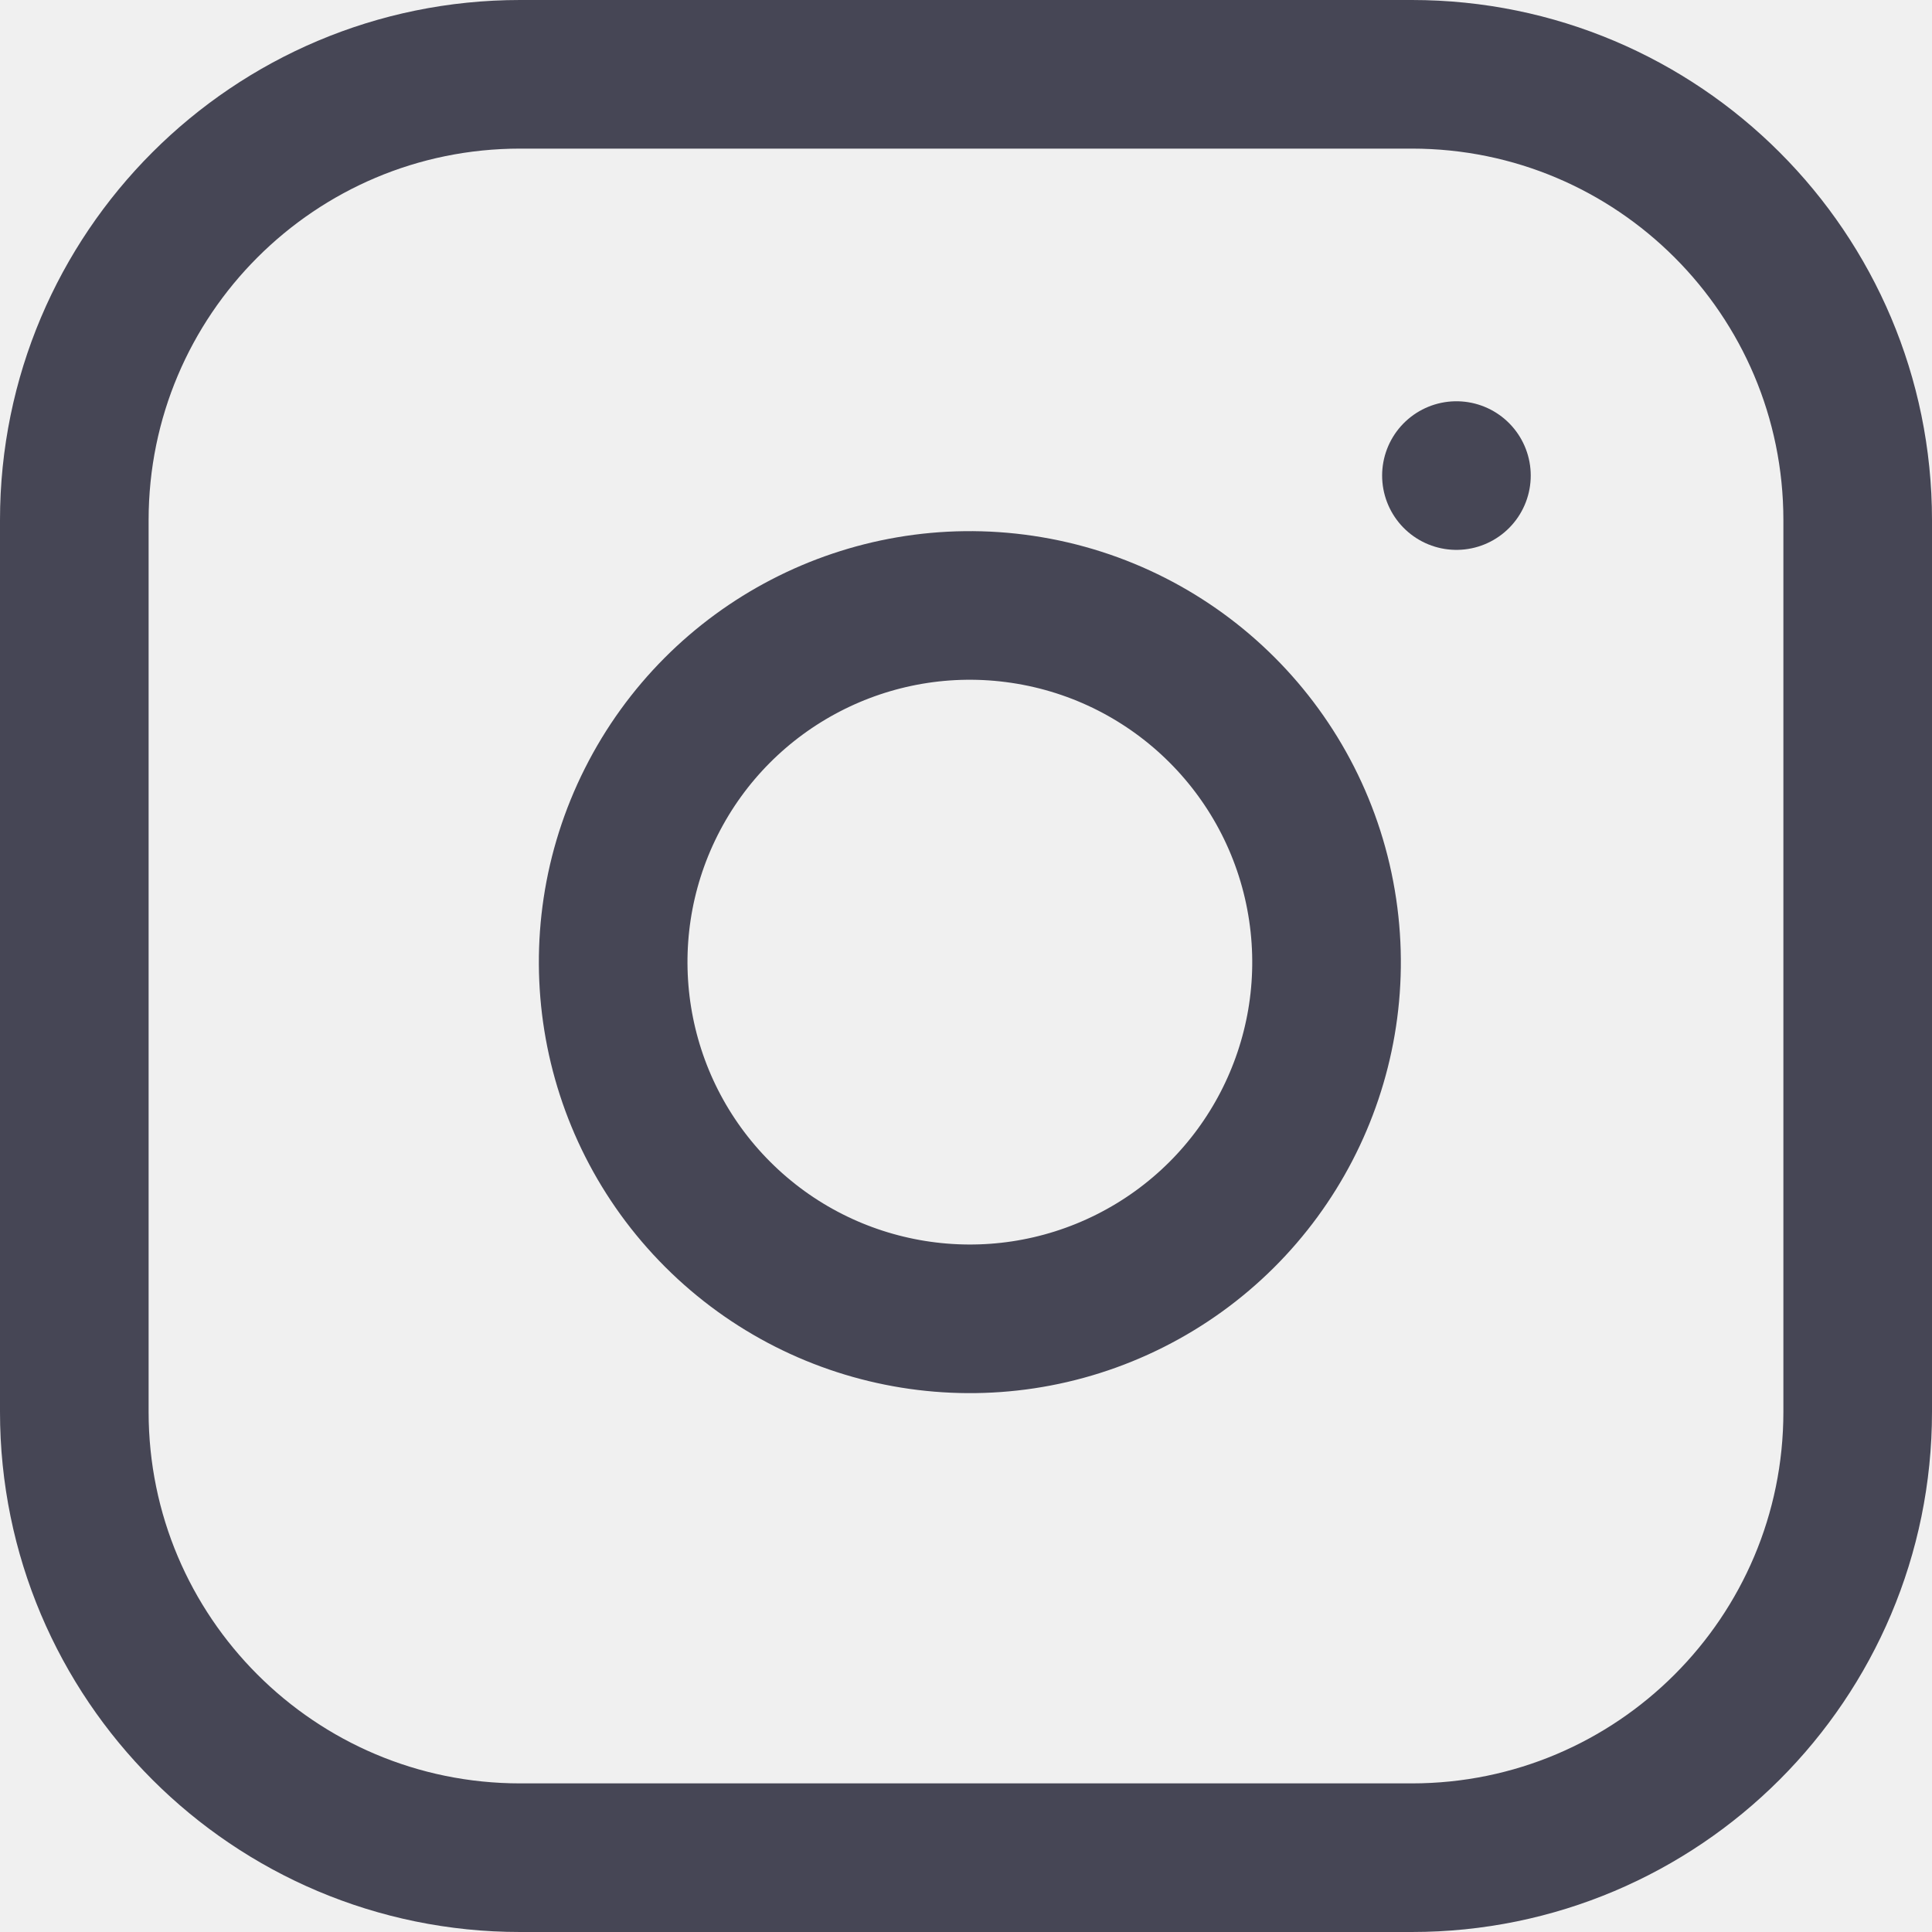
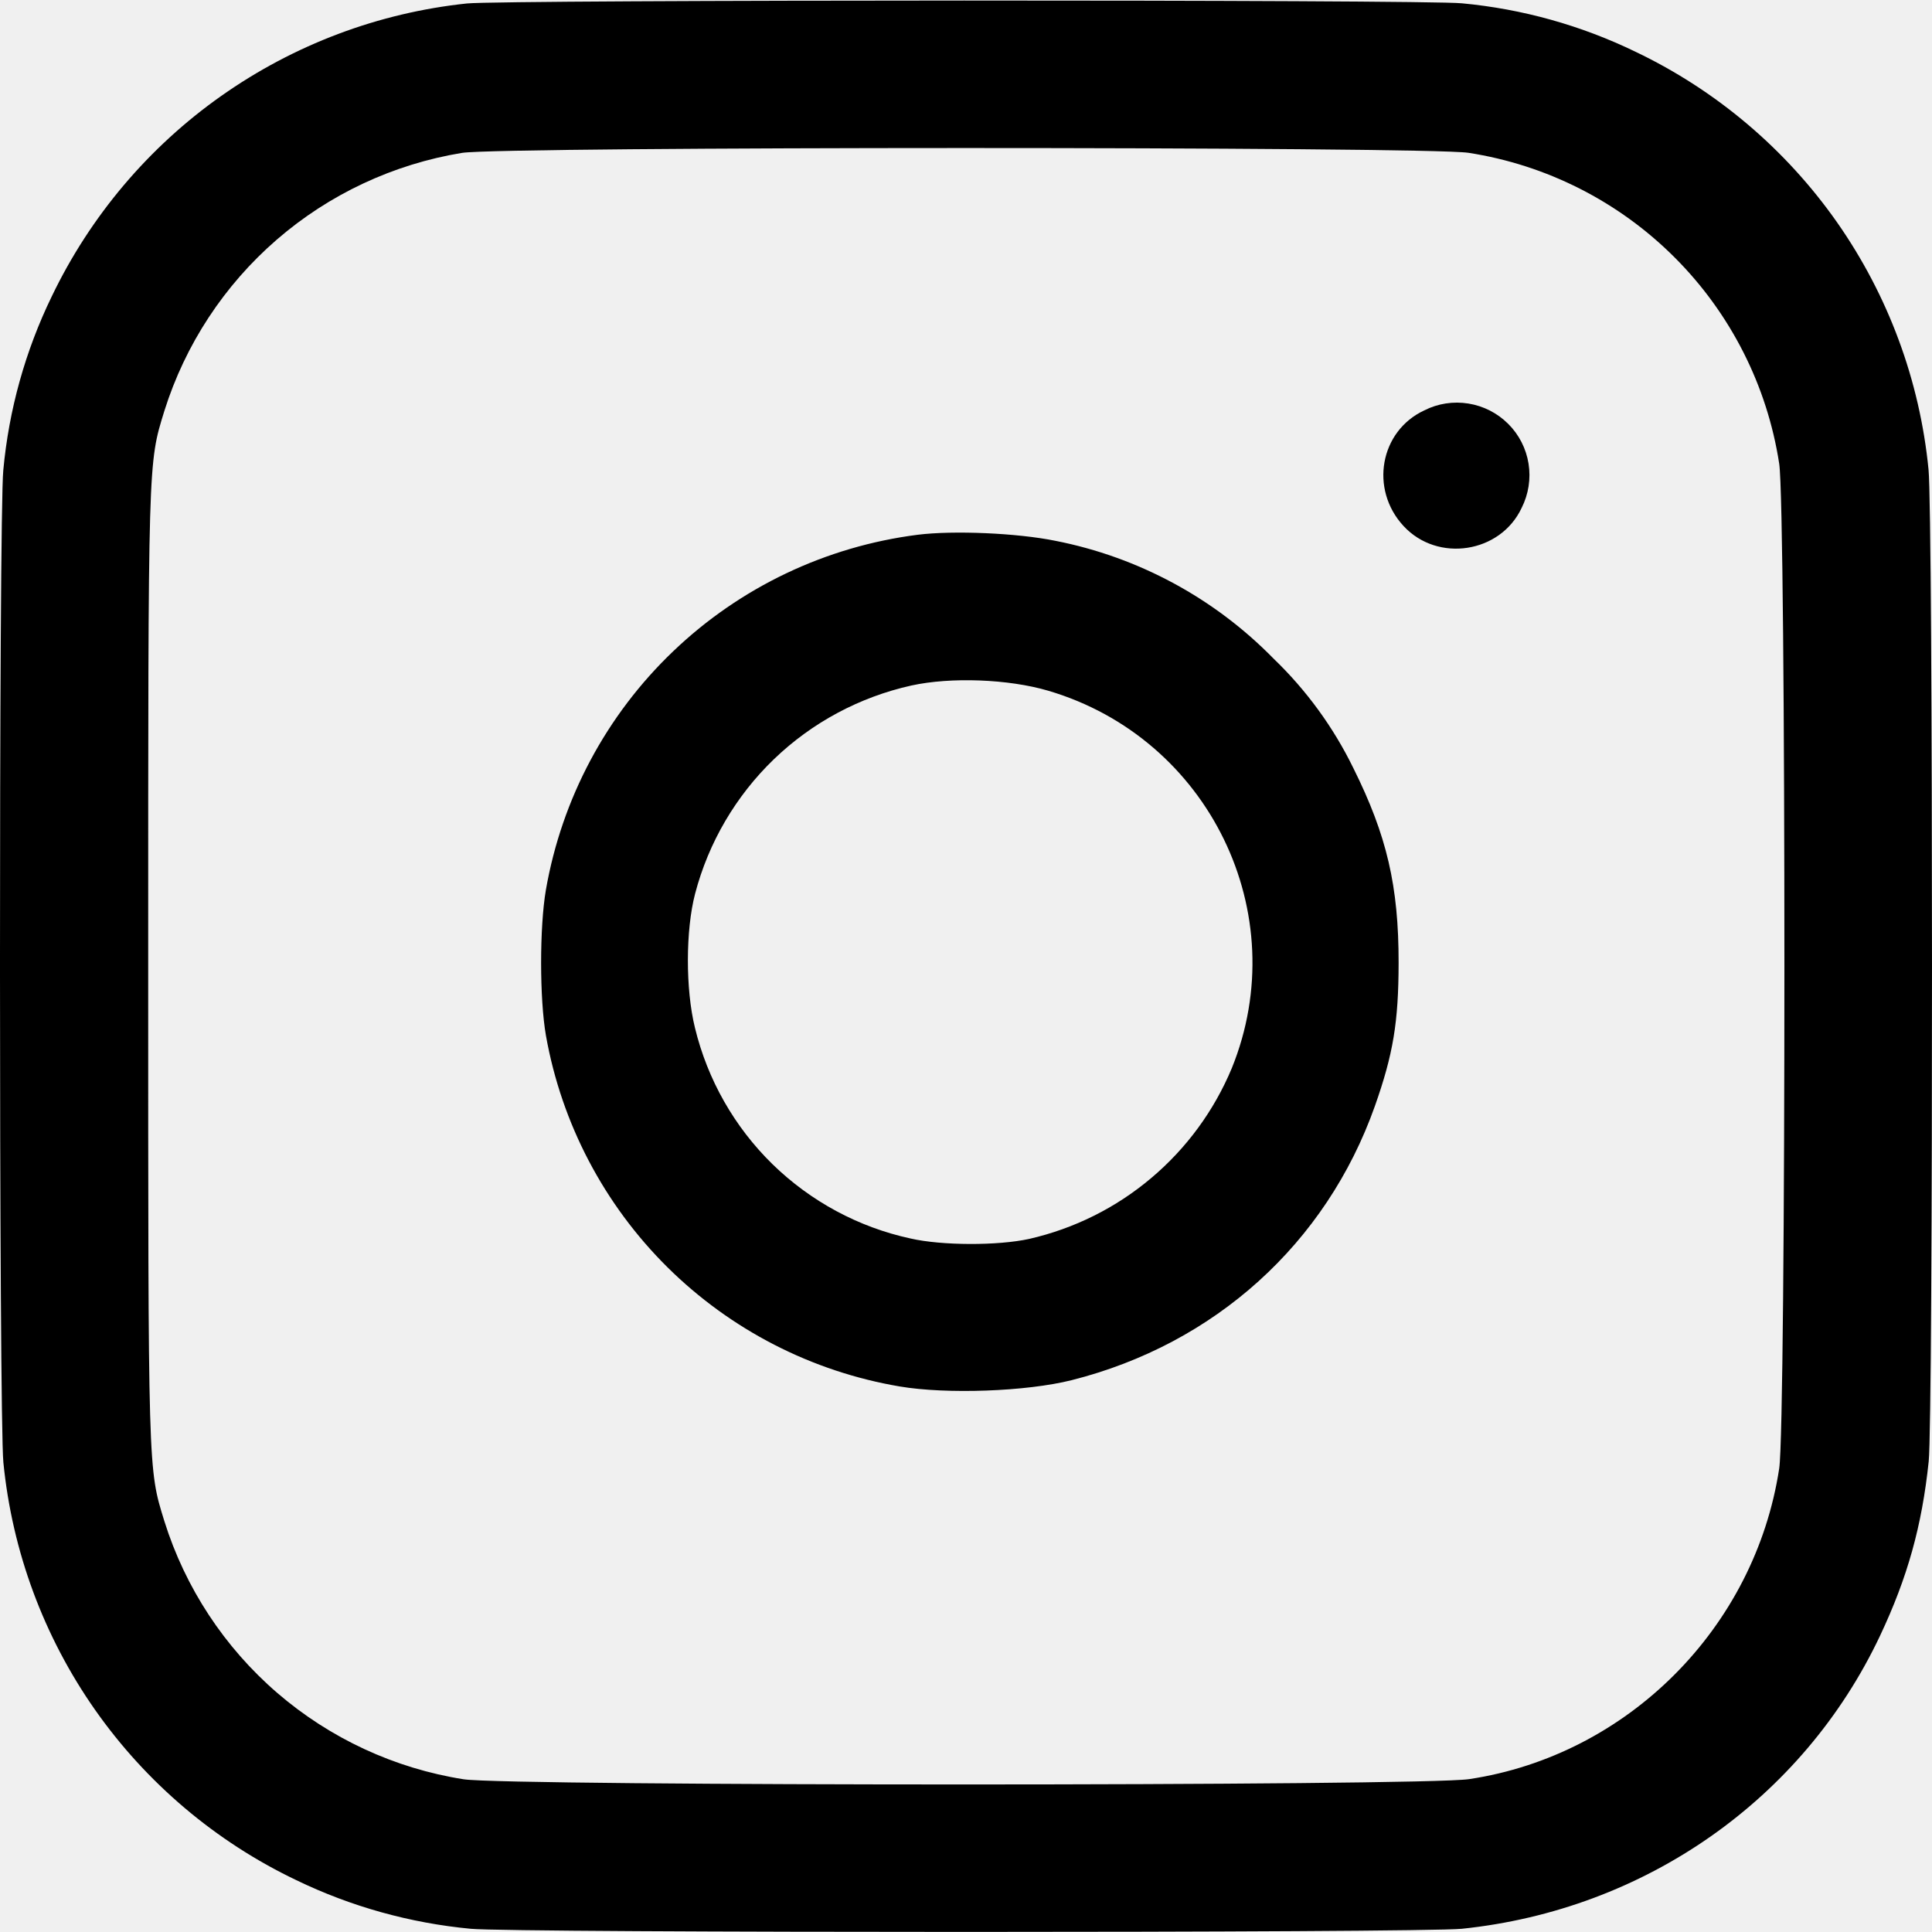
- <svg xmlns="http://www.w3.org/2000/svg" width="26" height="26" viewBox="0 0 26 26">
-   <g id="f_instagram" transform="translate(-2 -2)">
-     <path id="Path_3" data-name="Path 3" d="M9,3H21a6,6,0,0,1,6,6V21a6,6,0,0,1-6,6H9a6,6,0,0,1-6-6V9A6,6,0,0,1,9,3Z" fill="none" stroke="#464655" stroke-linecap="round" stroke-linejoin="round" stroke-width="2" />
-     <path id="Path_4" data-name="Path 4" d="M21.613,16.031a4.8,4.8,0,1,1-4.044-4.044,4.8,4.8,0,0,1,4.044,4.044Z" transform="translate(-1.813 -1.787)" fill="none" stroke="#464655" stroke-linecap="round" stroke-linejoin="round" stroke-width="2" />
-     <path id="Path_5" data-name="Path 5" d="M26.25,9.75h0" transform="translate(-4.65 -1.35)" fill="none" stroke="#464655" stroke-linecap="round" stroke-linejoin="round" stroke-width="2" />
+ <svg xmlns="http://www.w3.org/2000/svg" width="24" height="24" viewBox="0 0 24 24" fill="none">
+   <g clip-path="url(#clip0_3:33)">
+     <path fill-rule="evenodd" clip-rule="evenodd" d="M5.8 0.043C4.701 0.159 3.651 0.555 2.748 1.192C1.846 1.828 1.121 2.686 0.643 3.682C0.314 4.359 0.11 5.091 0.041 5.841C-0.015 6.376 -0.013 17.622 0.042 18.167C0.151 19.272 0.543 20.33 1.18 21.239C1.818 22.148 2.679 22.878 3.681 23.356C4.361 23.685 5.095 23.889 5.847 23.96C6.349 24.012 17.649 24.012 18.16 23.96C20.435 23.724 22.395 22.351 23.355 20.319C23.696 19.596 23.875 18.956 23.959 18.154C24.015 17.628 24.013 6.379 23.957 5.834C23.849 4.729 23.457 3.671 22.82 2.761C22.182 1.852 21.321 1.123 20.319 0.644C19.641 0.315 18.91 0.111 18.16 0.041C17.703 -0.006 6.246 -0.004 5.8 0.043V0.043ZM18.24 1.898C19.211 2.048 20.108 2.503 20.803 3.198C21.497 3.892 21.953 4.79 22.102 5.761C22.188 6.326 22.188 17.675 22.102 18.241C21.801 20.22 20.221 21.805 18.25 22.101C17.673 22.189 6.331 22.189 5.76 22.103C4.903 21.968 4.101 21.596 3.444 21.03C2.787 20.463 2.301 19.724 2.042 18.897C1.838 18.236 1.841 18.33 1.841 12.001C1.841 5.671 1.838 5.765 2.042 5.104C2.301 4.28 2.784 3.544 3.437 2.978C4.09 2.412 4.887 2.039 5.74 1.899C6.244 1.819 17.716 1.819 18.24 1.898V1.898ZM17.693 5.098C17.142 5.354 17.012 6.077 17.435 6.534C17.859 6.993 18.64 6.872 18.903 6.308C18.988 6.139 19.018 5.947 18.988 5.759C18.958 5.572 18.87 5.399 18.735 5.265C18.601 5.131 18.428 5.043 18.241 5.013C18.054 4.983 17.862 5.012 17.693 5.098V5.098ZM11.4 6.643C10.259 6.788 9.195 7.295 8.364 8.089C7.532 8.883 6.978 9.923 6.781 11.056C6.702 11.518 6.702 12.409 6.782 12.865C6.976 13.956 7.503 14.96 8.289 15.74C9.076 16.52 10.084 17.038 11.176 17.223C11.761 17.322 12.751 17.286 13.312 17.145C15.092 16.696 16.474 15.447 17.079 13.741C17.307 13.095 17.373 12.698 17.374 11.961C17.375 11.007 17.228 10.378 16.812 9.542C16.564 9.034 16.228 8.573 15.82 8.181C15.085 7.43 14.14 6.92 13.11 6.718C12.639 6.622 11.847 6.587 11.4 6.643V6.643ZM13.02 8.58C15.02 9.169 16.081 11.349 15.302 13.269C15.082 13.797 14.739 14.265 14.301 14.634C13.863 15.004 13.344 15.262 12.786 15.39C12.394 15.476 11.699 15.474 11.311 15.385C10.664 15.245 10.07 14.924 9.596 14.462C9.123 13.999 8.789 13.412 8.633 12.768C8.515 12.29 8.516 11.555 8.635 11.101C8.802 10.465 9.141 9.887 9.614 9.431C10.088 8.975 10.678 8.659 11.32 8.516C11.811 8.408 12.527 8.435 13.02 8.58" fill="black" />
  </g>
+   <defs>
+     <clipPath id="clip0_3:33">
+       <rect width="24" height="24" fill="white" />
+     </clipPath>
+   </defs>
</svg>
